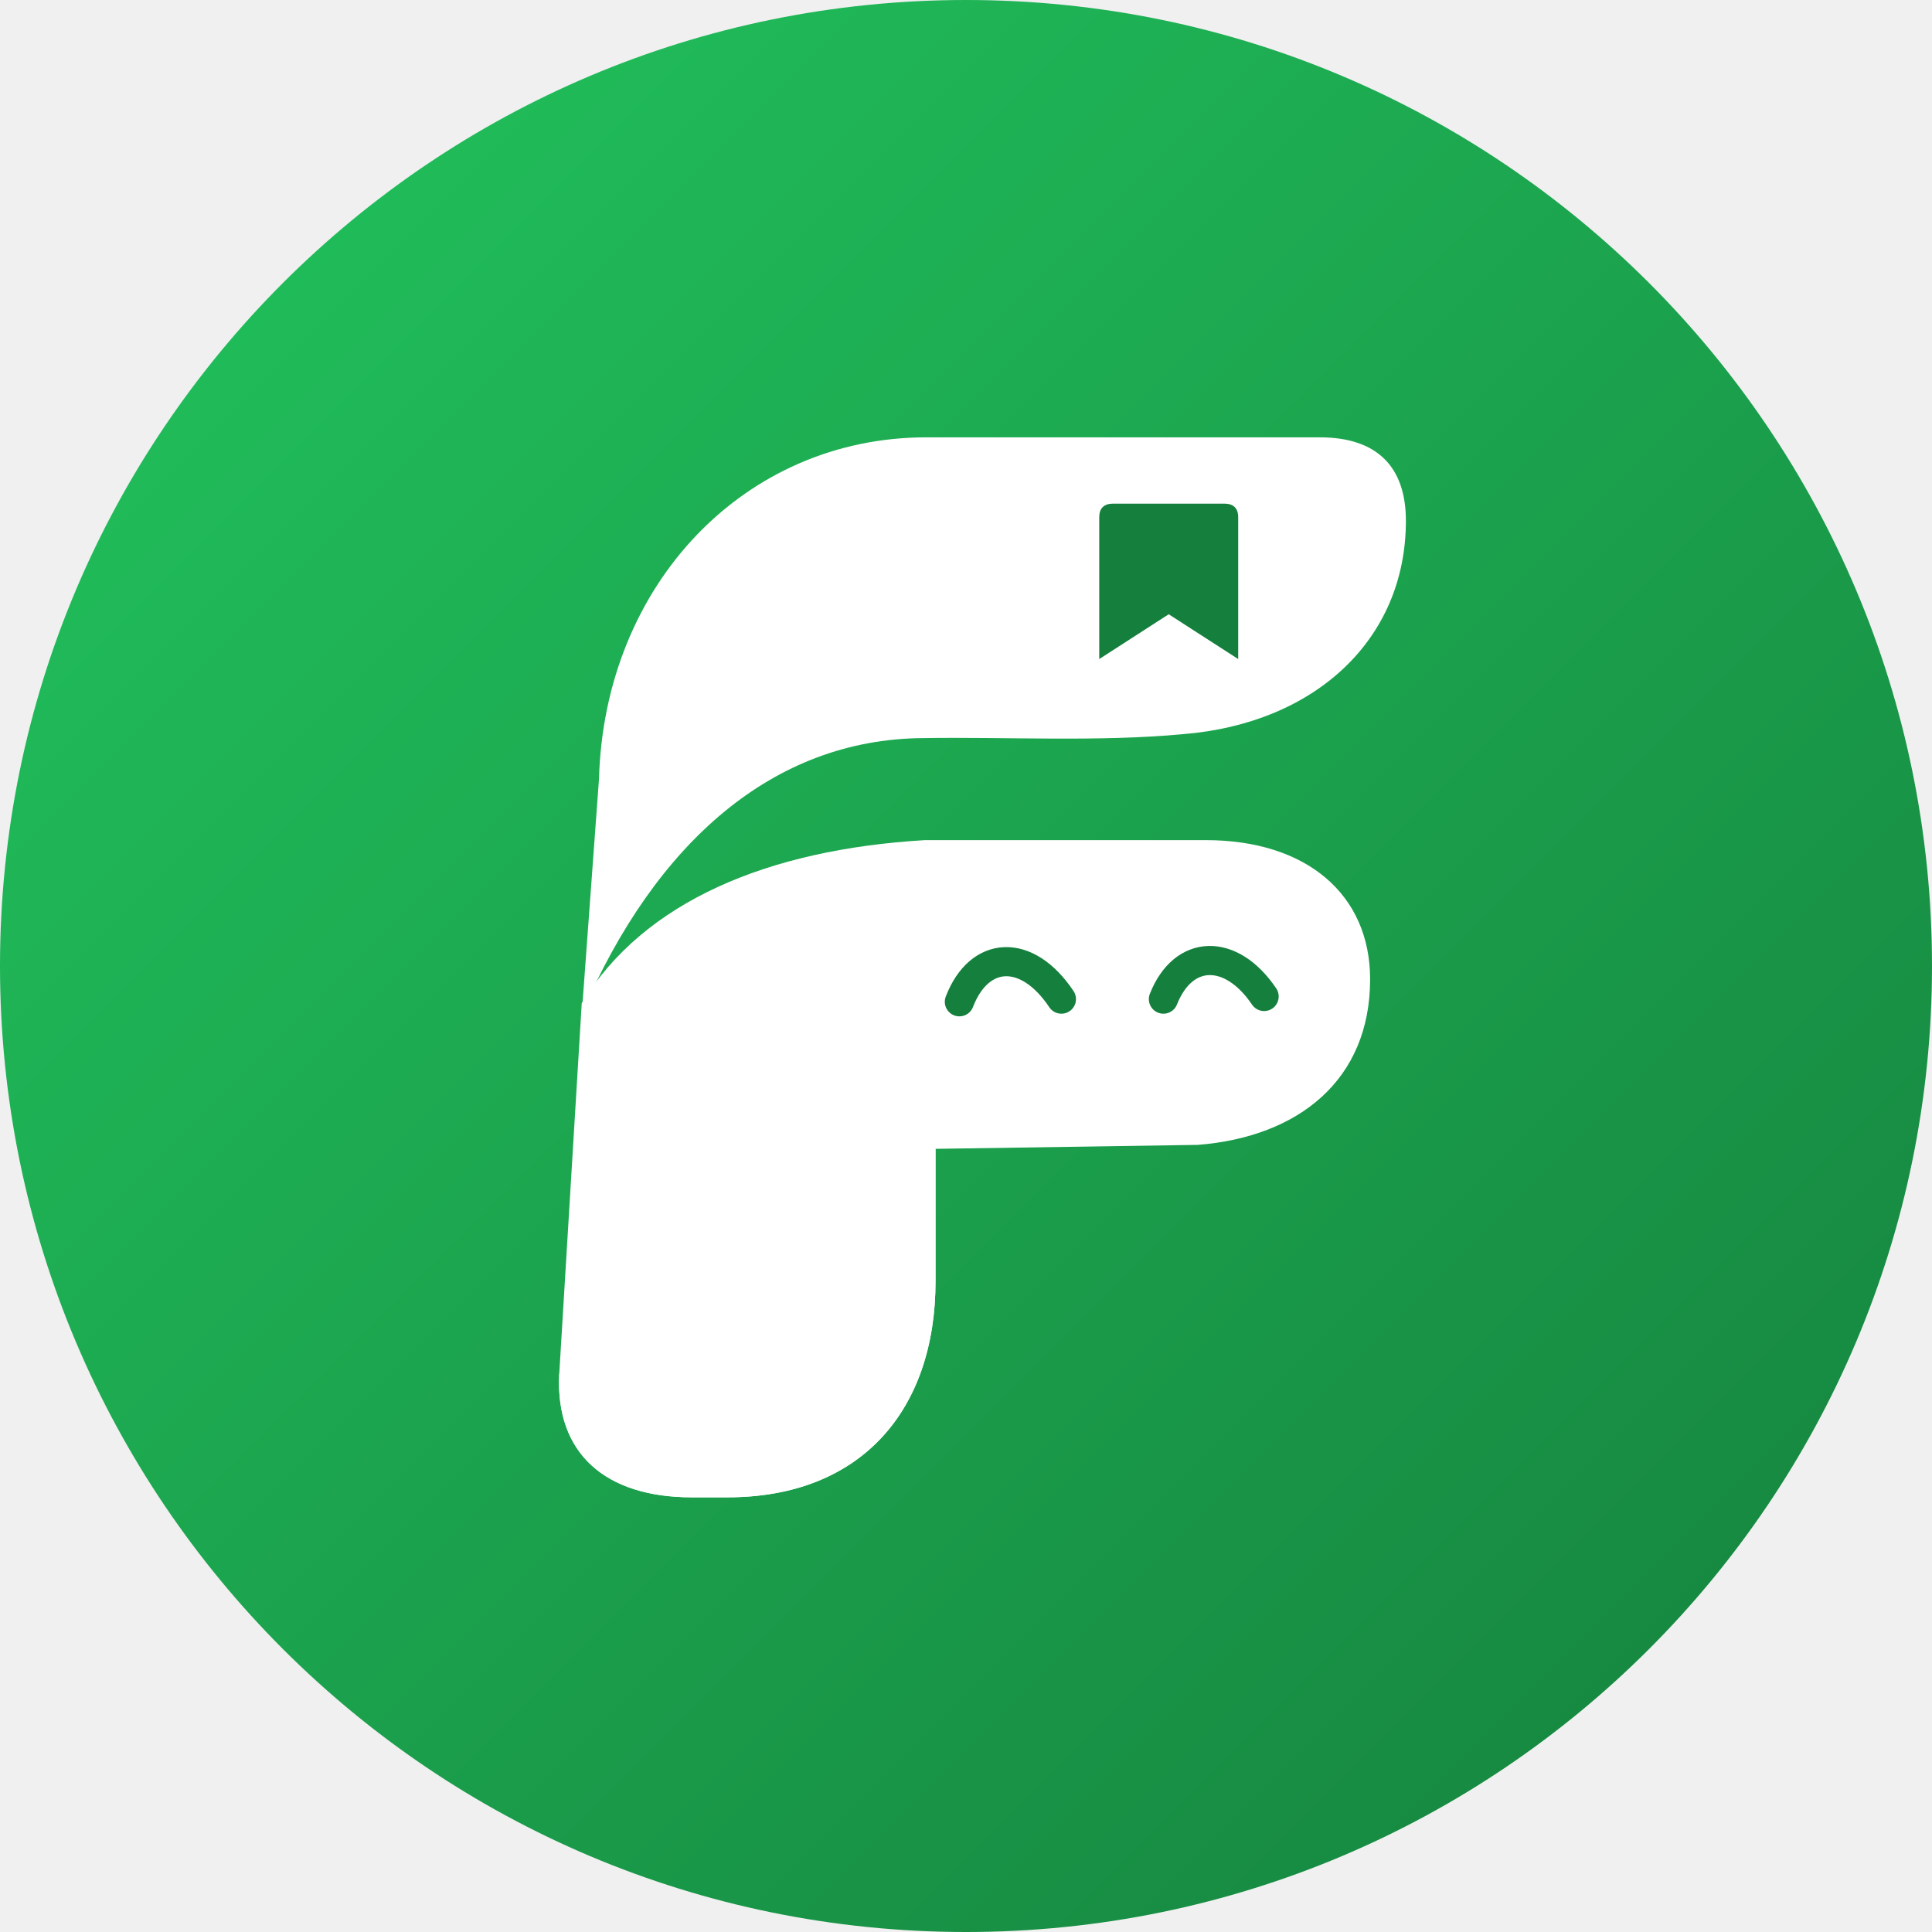
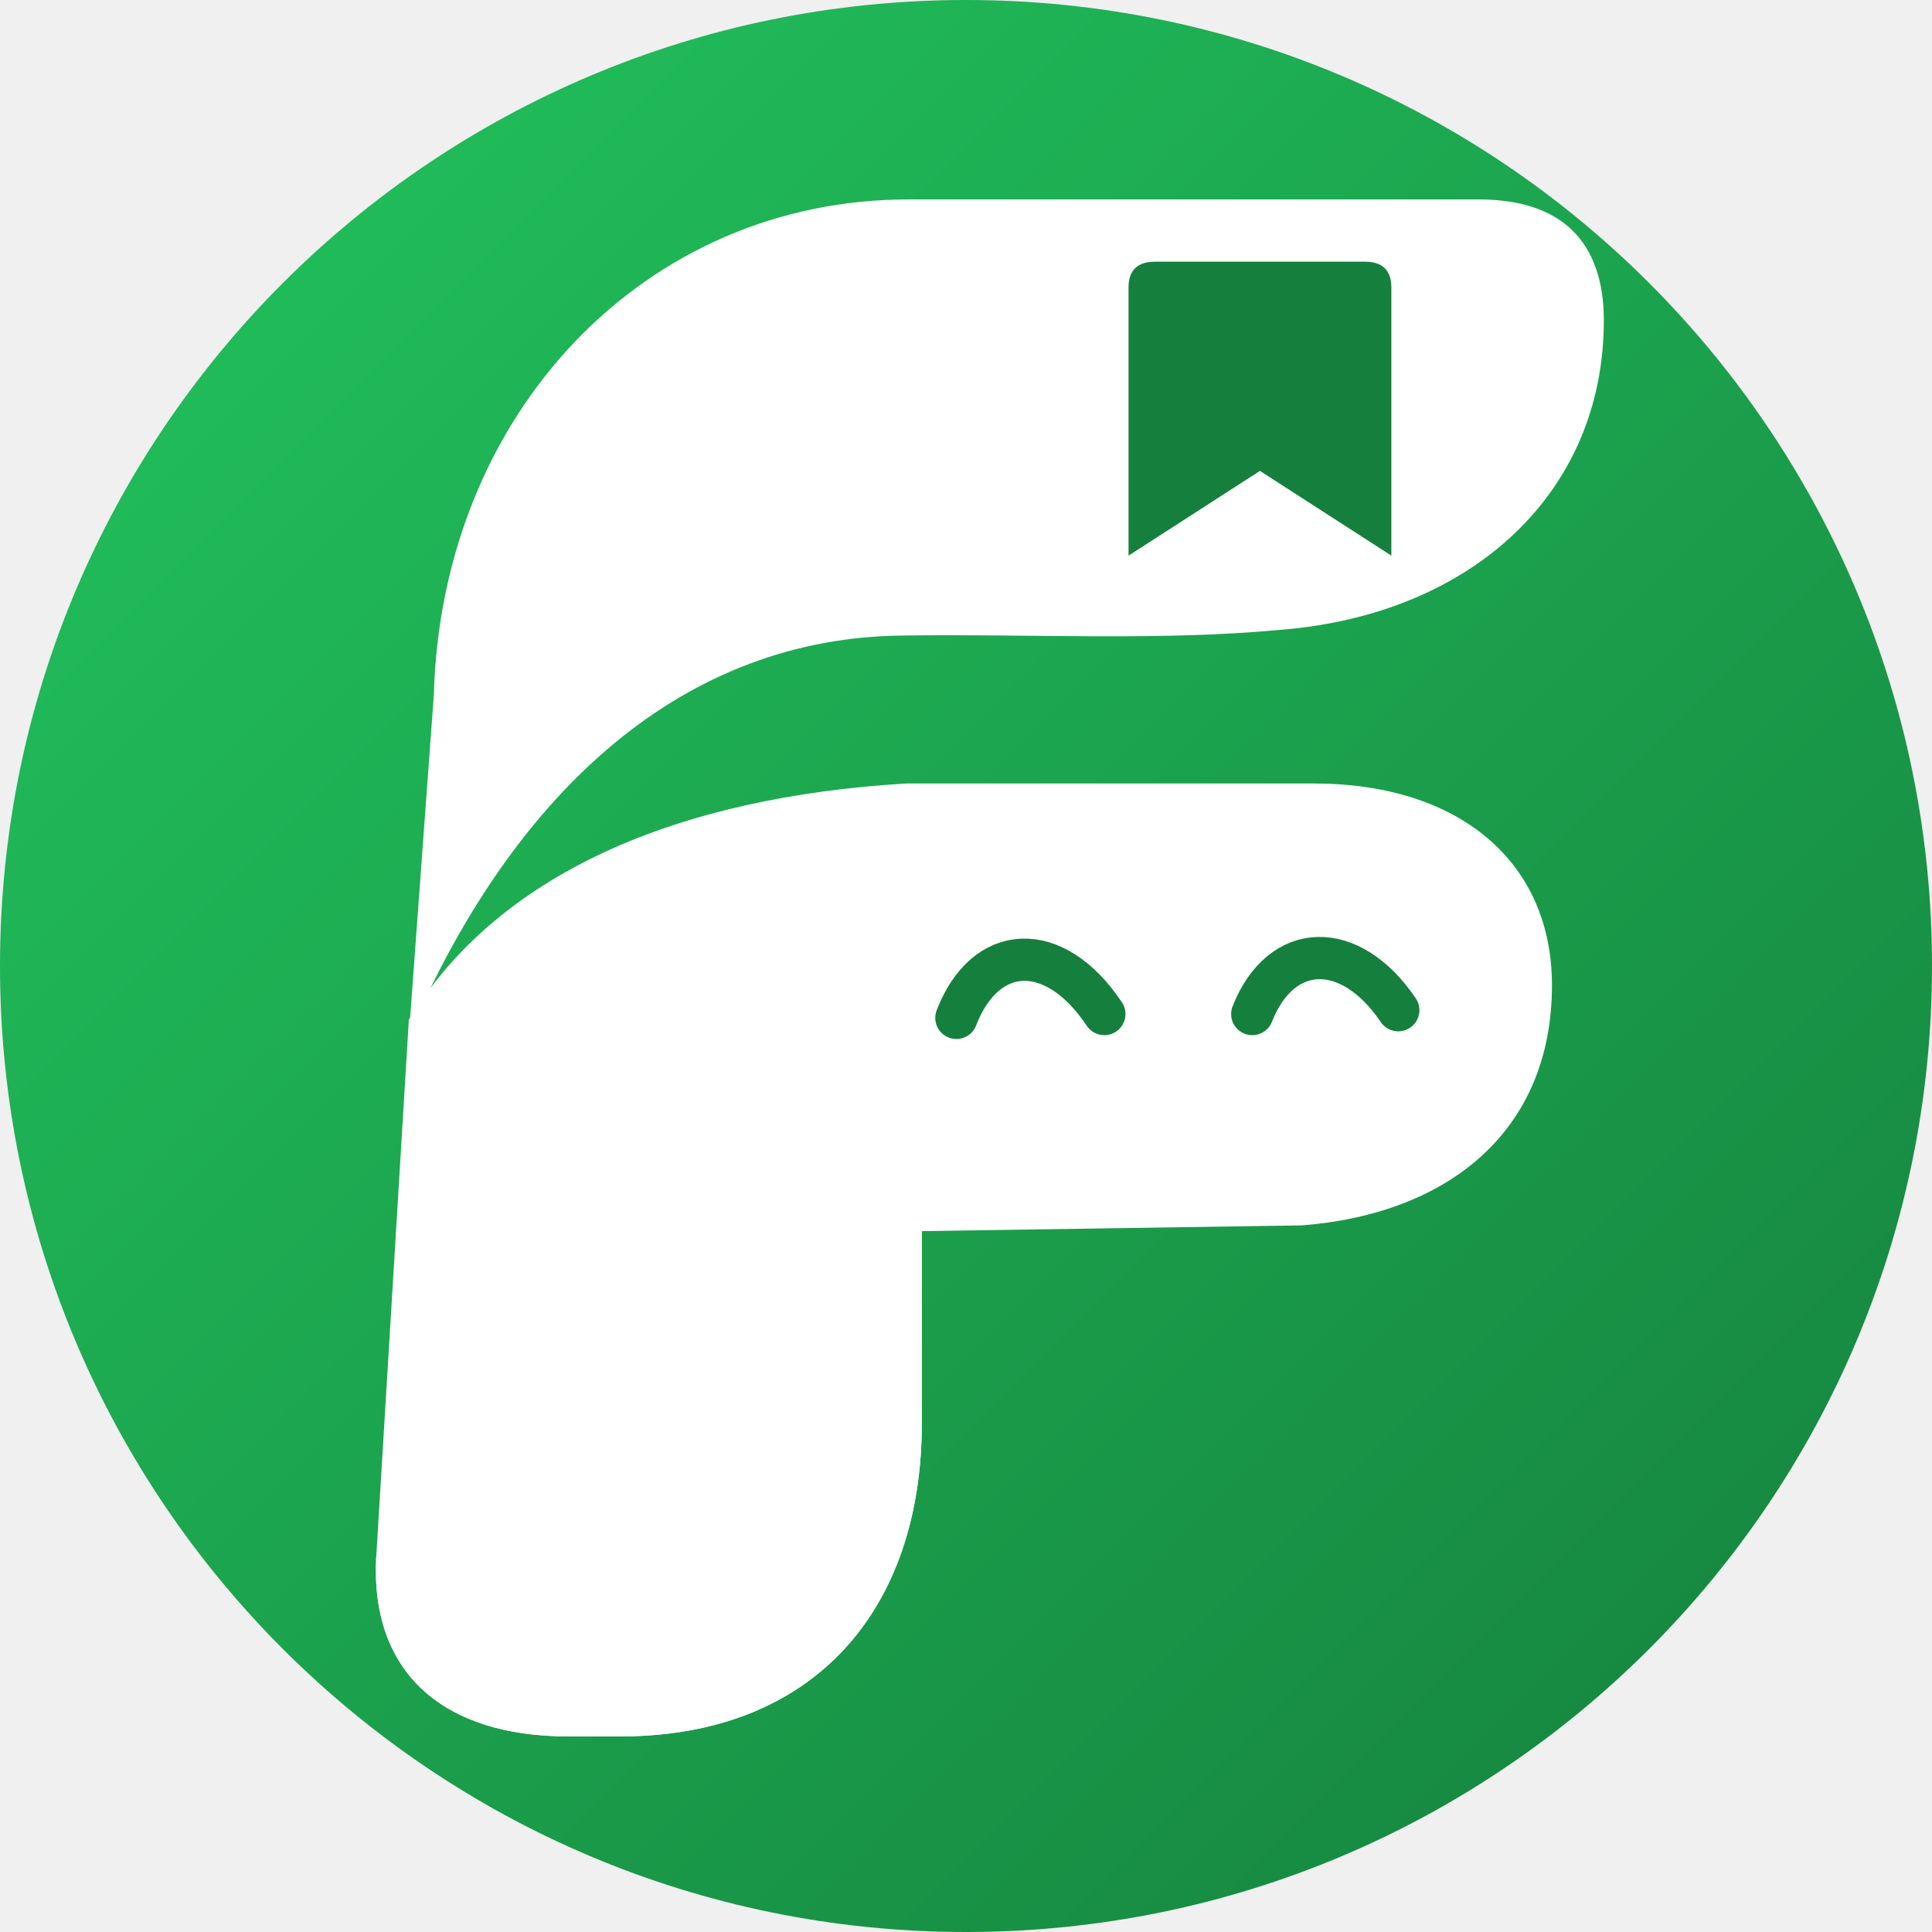
<svg xmlns="http://www.w3.org/2000/svg" viewBox="0 0 1024 1024" width="1024" height="1024" role="img" aria-label="funlink logo">
  <defs>
    <linearGradient id="g" x1="0" y1="0" x2="1024" y2="1024" gradientUnits="userSpaceOnUse">
      <stop offset="0" stop-color="#22C55E" />
      <stop offset="1" stop-color="#15803D" />
    </linearGradient>
  </defs>
  <circle cx="512" cy="512" r="512" fill="url(#g)" />
  <g transform="translate(512,512) scale(0.86) translate(-512,-512)">
-     <g transform="scale(0.8165869)">
-       <path fill="#FFFFFF" d="M 350 486 C 354 339 460 228 597 228 H 894 C 937 228 959 250 959 291 C 959 381 890 444 791 452 C 727 458 659 454 594 455 C 482 456 393 533 337 663 Z" />
-       <path fill="#FFFFFF" d="M 337 655 C 384 578 478 539 596 532 H 808 C 884 532 932 573 932 637 C 932 713 878 756 802 762 L 604 765 V 865 C 604 962 548 1028 447 1028 H 420 C 355 1028 317 995 320 935 Z" />
-       <path fill="#FFFFFF" d="M 320 935 C 357 840 463 768 604 765 V 865 C 604 962 548 1028 447 1028 H 420 C 355 1028 317 995 320 935 Z" />
-       <path fill="none" stroke="#15803D" stroke-width="22" stroke-linecap="round" d="M 622 654 C 637 615 673 613 699 652 M 776 652 C 791 614 827 613 852 650" />
-     </g>
-     <g transform="scale(0.8165869) translate(780,336) scale(0.23) translate(-512,-512)">
-       <path fill="#15803D" d="M 330 260 H 694 Q 740 260 740 305 V 770 L 512 623 L 284 770 V 305 Q 284 260 330 260 Z" />
+     <g transform="translate(512,512) scale(1.45) translate(-512,-512)">
+       <g transform="scale(0.8165869)">
+         <path fill="#FFFFFF" d="M 350 486 C 354 339 460 228 597 228 H 894 C 937 228 959 250 959 291 C 959 381 890 444 791 452 C 727 458 659 454 594 455 C 482 456 393 533 337 663 Z" />
+         <path fill="#FFFFFF" d="M 337 655 C 384 578 478 539 596 532 H 808 C 884 532 932 573 932 637 C 932 713 878 756 802 762 L 604 765 V 865 C 604 962 548 1028 447 1028 H 420 C 355 1028 317 995 320 935 Z" />
+         <path fill="#FFFFFF" d="M 320 935 C 357 840 463 768 604 765 V 865 C 604 962 548 1028 447 1028 H 420 C 355 1028 317 995 320 935 Z" />
+         <path fill="none" stroke="#15803D" stroke-width="22" stroke-linecap="round" d="M 622 654 C 637 615 673 613 699 652 M 776 652 C 791 614 827 613 852 650" />
+       </g>
+       <g transform="scale(0.8165869) translate(780,336) scale(0.30) translate(-512,-512)">
+         <path fill="#15803D" d="M 330 260 H 694 Q 740 260 740 305 V 770 L 512 623 L 284 770 V 305 Q 284 260 330 260 Z" />
+       </g>
    </g>
  </g>
</svg>
